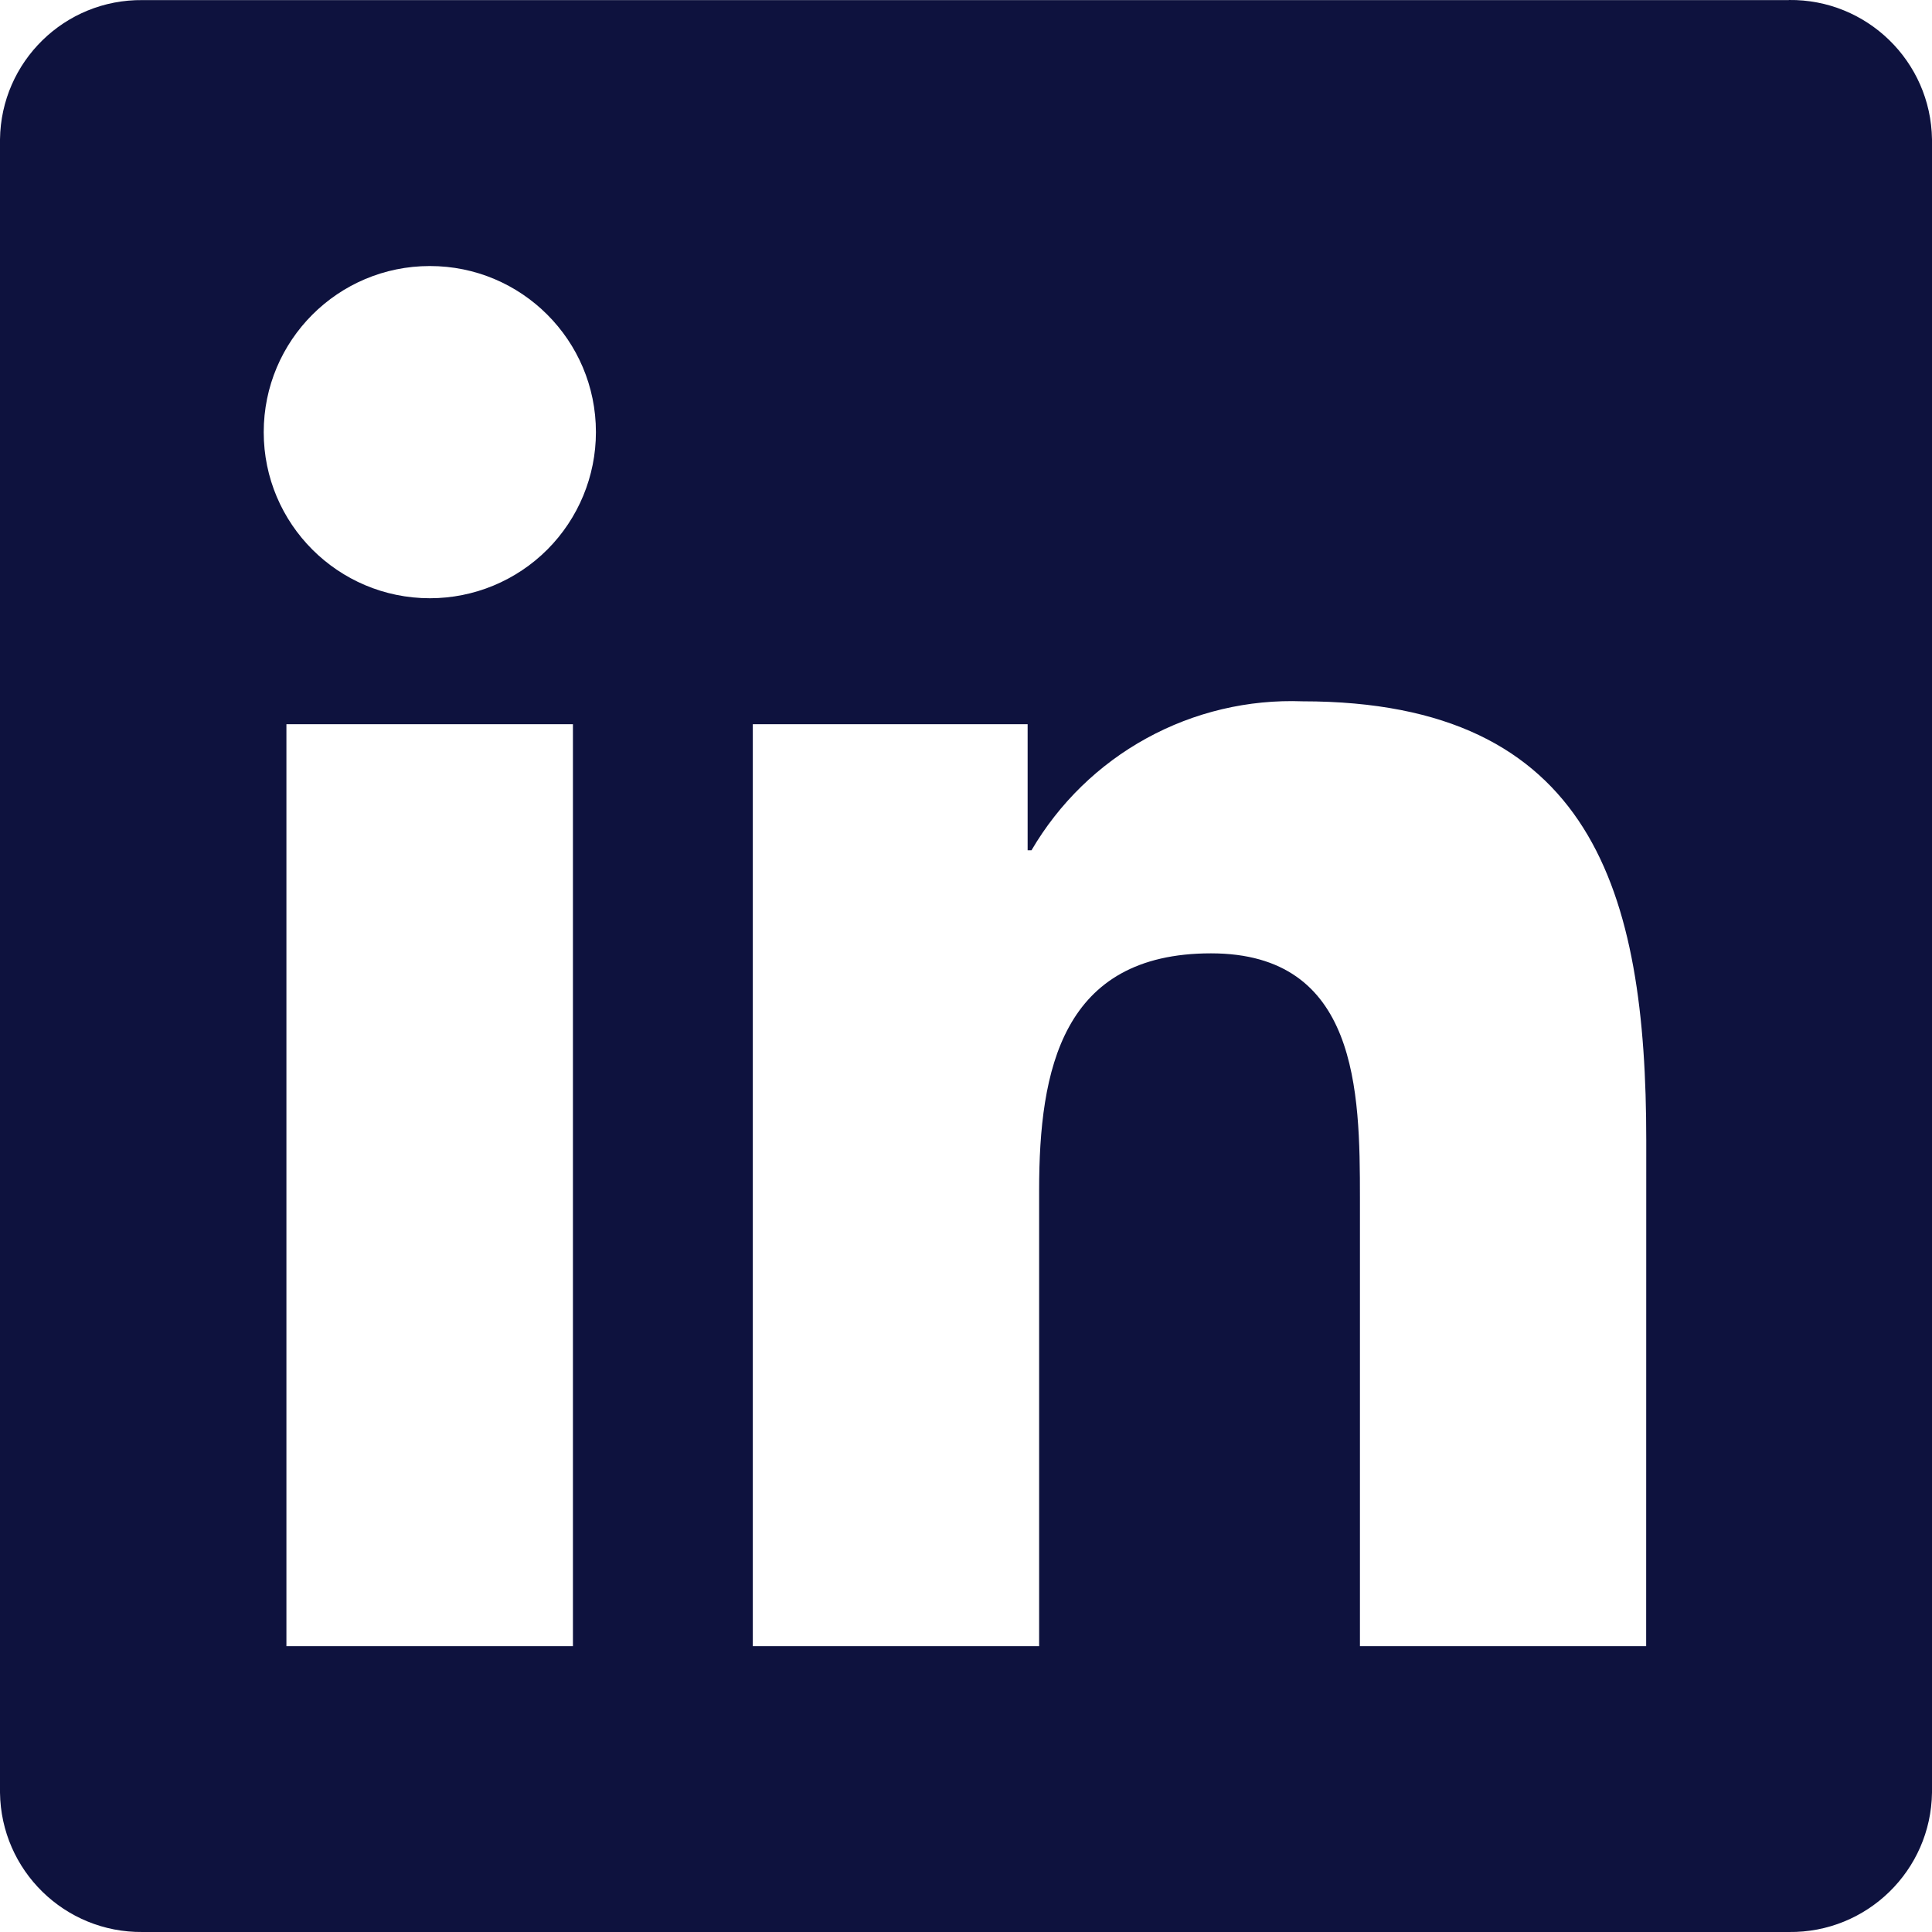
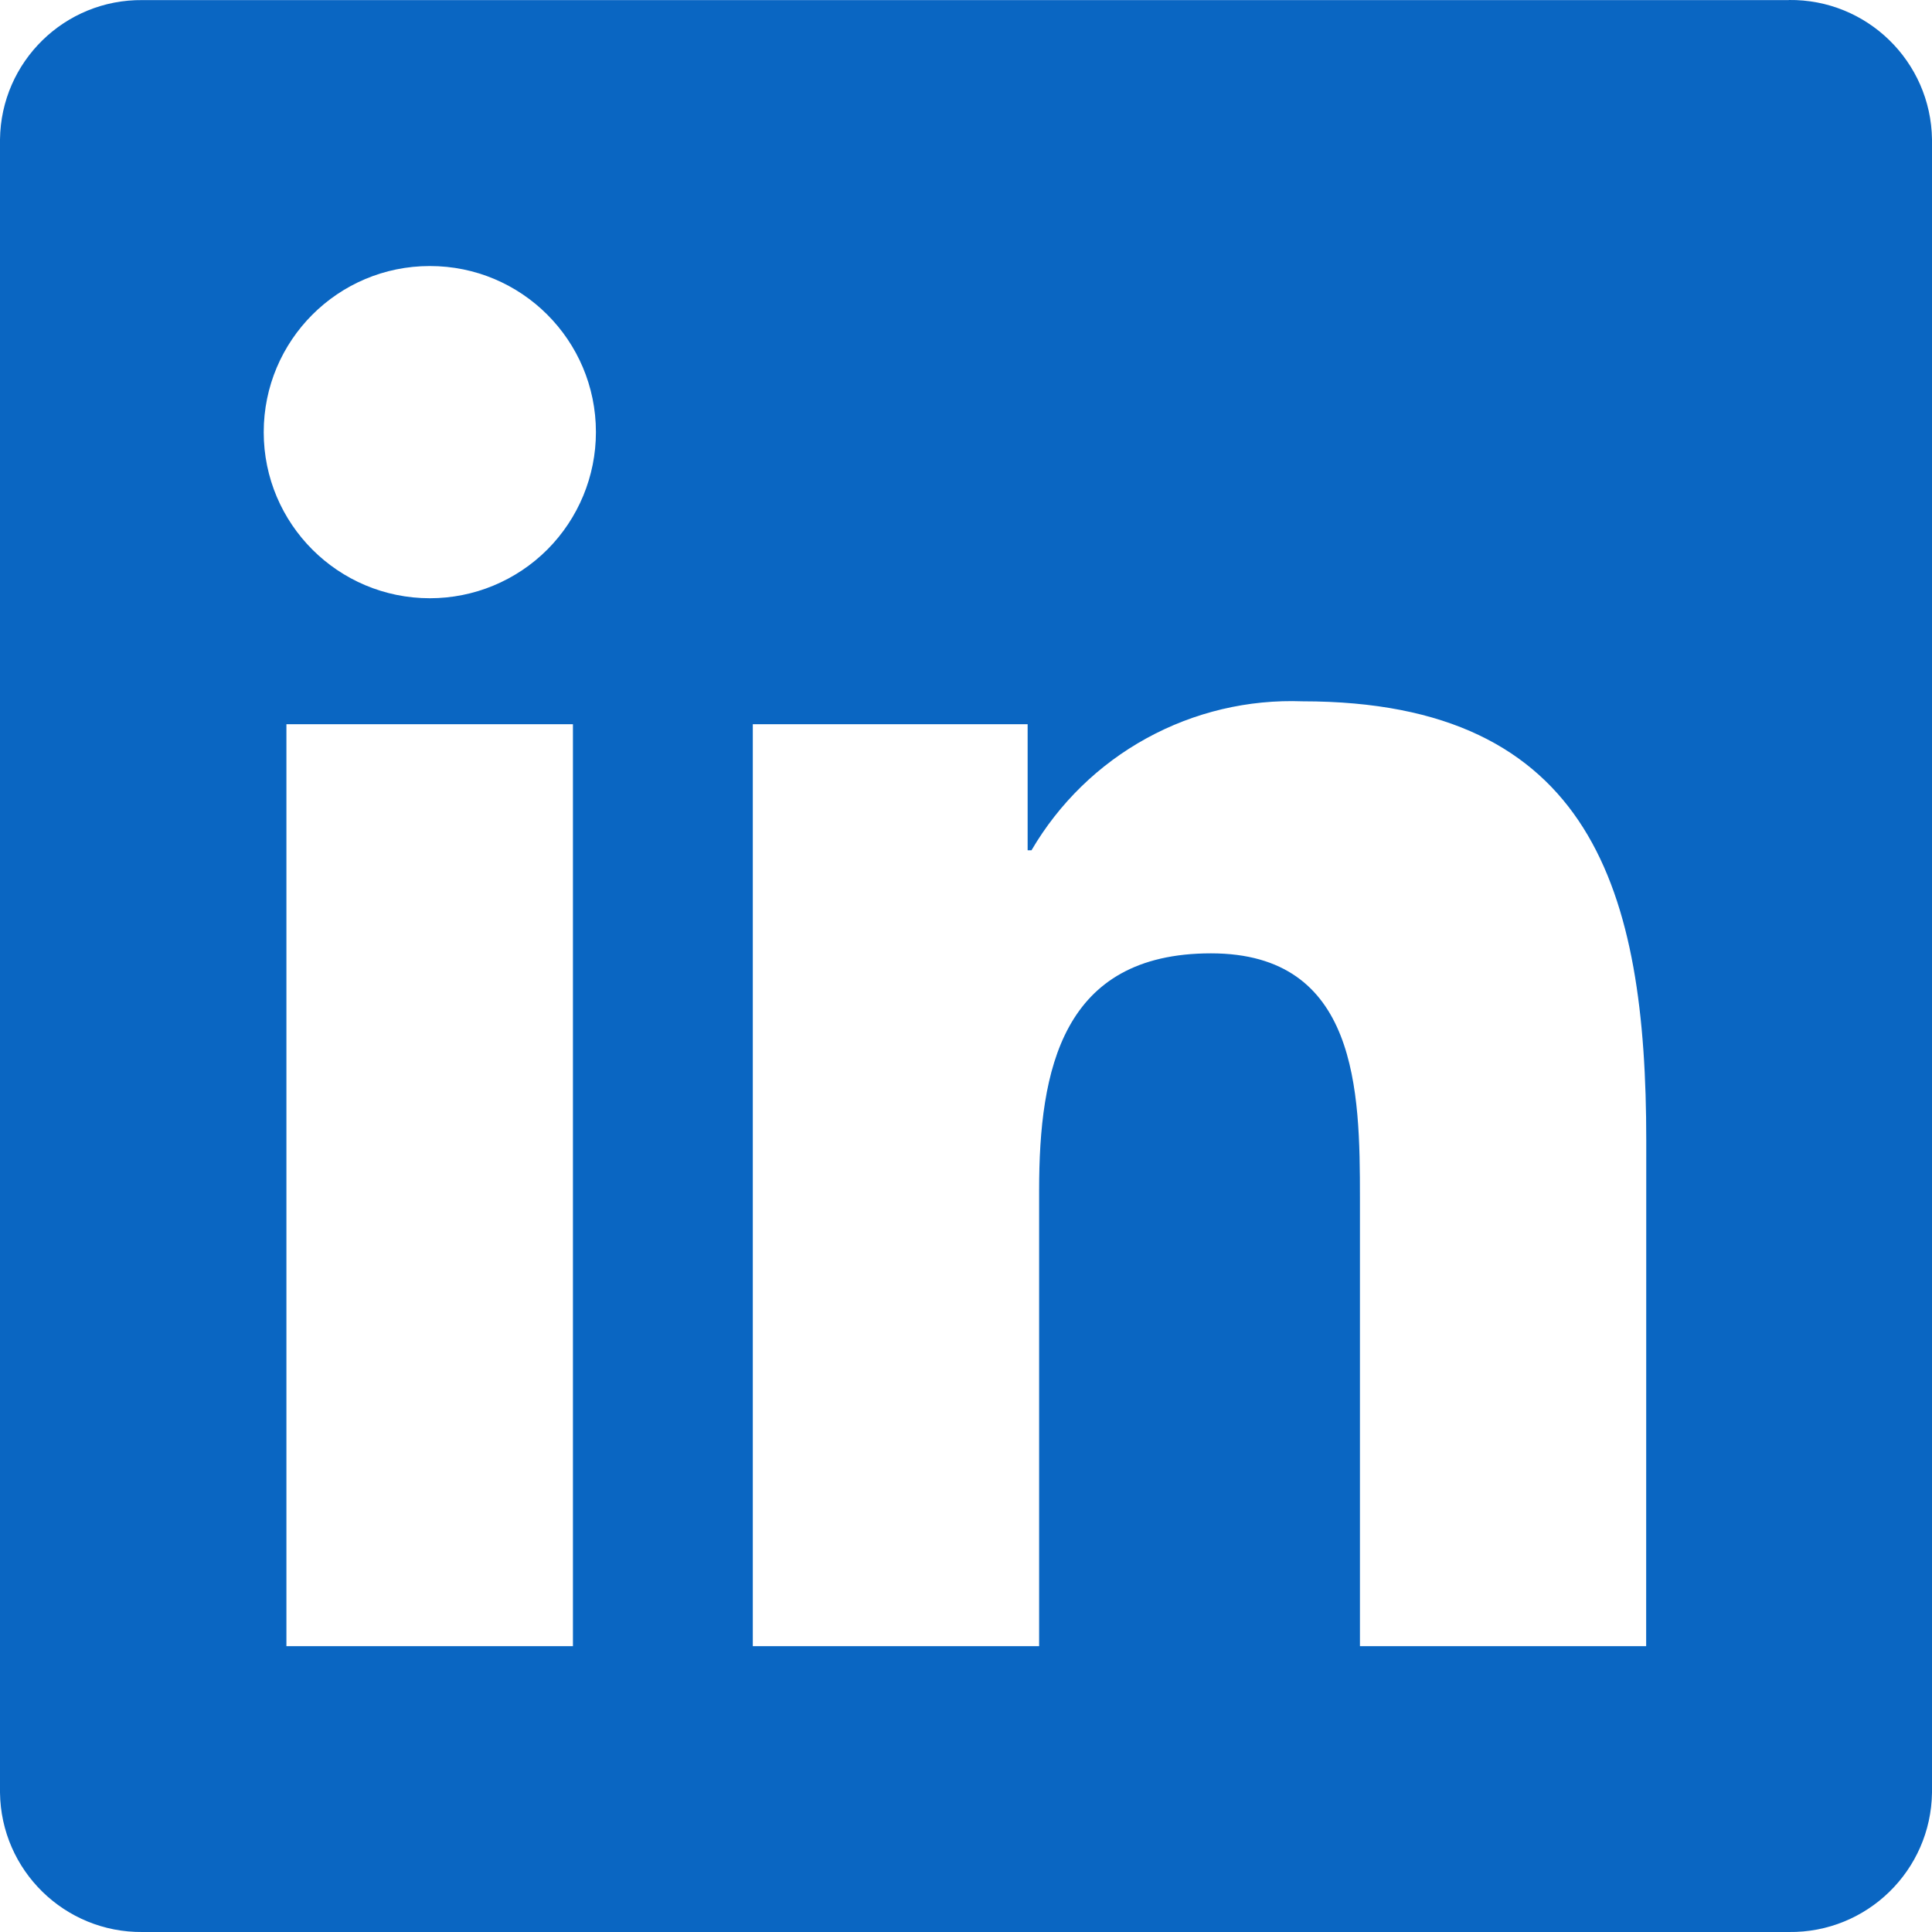
<svg xmlns="http://www.w3.org/2000/svg" width="20" height="20" viewBox="0 0 20 20" fill="none">
-   <path d="M17.041 17.041H14.078V12.4C14.078 11.294 14.058 9.869 12.536 9.869C10.993 9.869 10.757 11.075 10.757 12.32V17.041H7.793V7.497H10.638V8.802H10.678C10.963 8.315 11.374 7.914 11.868 7.643C12.363 7.371 12.921 7.239 13.485 7.26C16.488 7.26 17.042 9.236 17.042 11.806L17.041 17.041V17.041ZM4.45 6.193C3.5 6.193 2.73 5.423 2.73 4.474C2.73 3.524 3.499 2.754 4.449 2.754C5.399 2.753 6.169 3.523 6.169 4.473C6.169 4.929 5.988 5.366 5.666 5.689C5.343 6.012 4.906 6.193 4.45 6.193V6.193ZM5.931 17.041H2.965V7.497H5.931V17.041L5.931 17.041ZM18.518 0.001H1.476C0.67 -0.008 0.01 0.638 0 1.443V18.557C0.01 19.363 0.67 20.008 1.476 20H18.518C19.326 20.01 19.989 19.364 20 18.557V1.442C19.988 0.635 19.325 -0.01 18.518 0" fill="#0E123E" />
+   <path d="M17.041 17.041H14.078V12.4C14.078 11.294 14.058 9.869 12.536 9.869C10.993 9.869 10.757 11.075 10.757 12.32V17.041H7.793V7.497H10.638V8.802H10.678C10.963 8.315 11.374 7.914 11.868 7.643C12.363 7.371 12.921 7.239 13.485 7.26C16.488 7.26 17.042 9.236 17.042 11.806L17.041 17.041ZM4.45 6.193C3.5 6.193 2.73 5.423 2.73 4.474C2.73 3.524 3.499 2.754 4.449 2.754C5.399 2.753 6.169 3.523 6.169 4.473C6.169 4.929 5.988 5.366 5.666 5.689C5.343 6.012 4.906 6.193 4.45 6.193ZM5.931 17.041H2.965V7.497H5.931V17.041L5.931 17.041ZM18.518 0.001H1.476C0.67 -0.008 0.01 0.638 0 1.443V18.557C0.01 19.363 0.67 20.008 1.476 20H18.518C19.326 20.01 19.989 19.364 20 18.557V1.442C19.988 0.635 19.325 -0.01 18.518 0" fill="#0A66C2" />
</svg>
